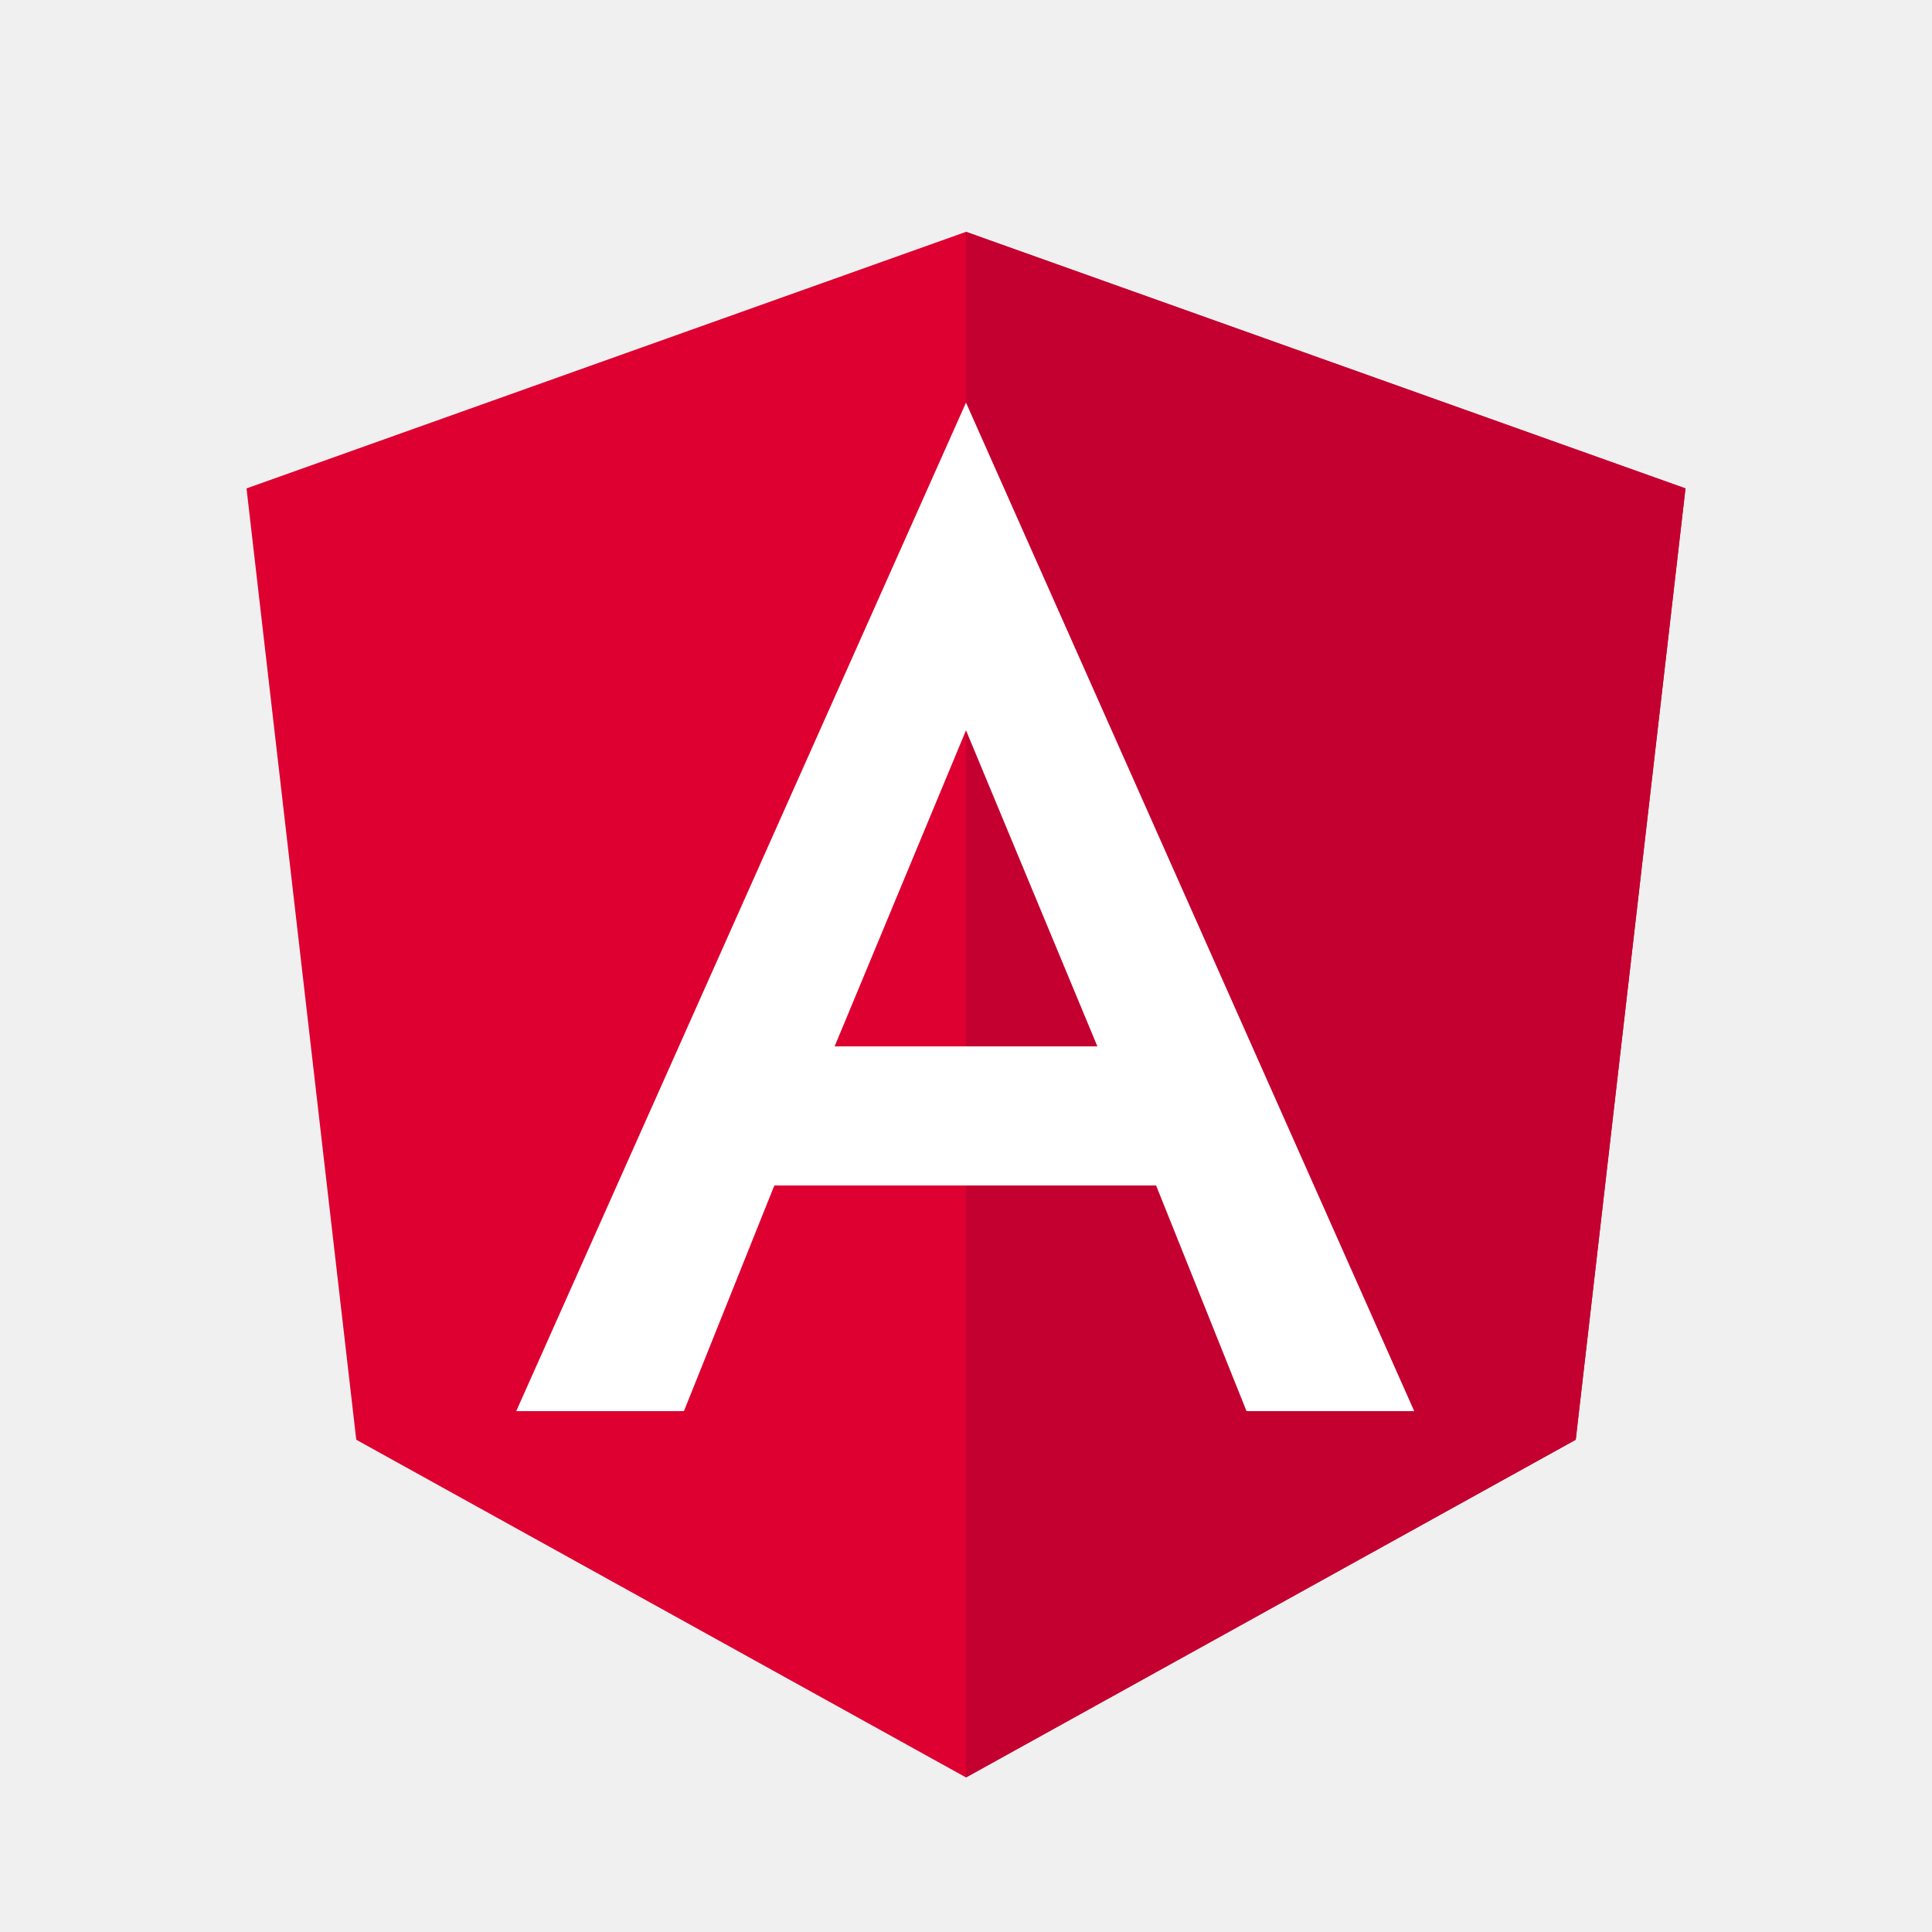
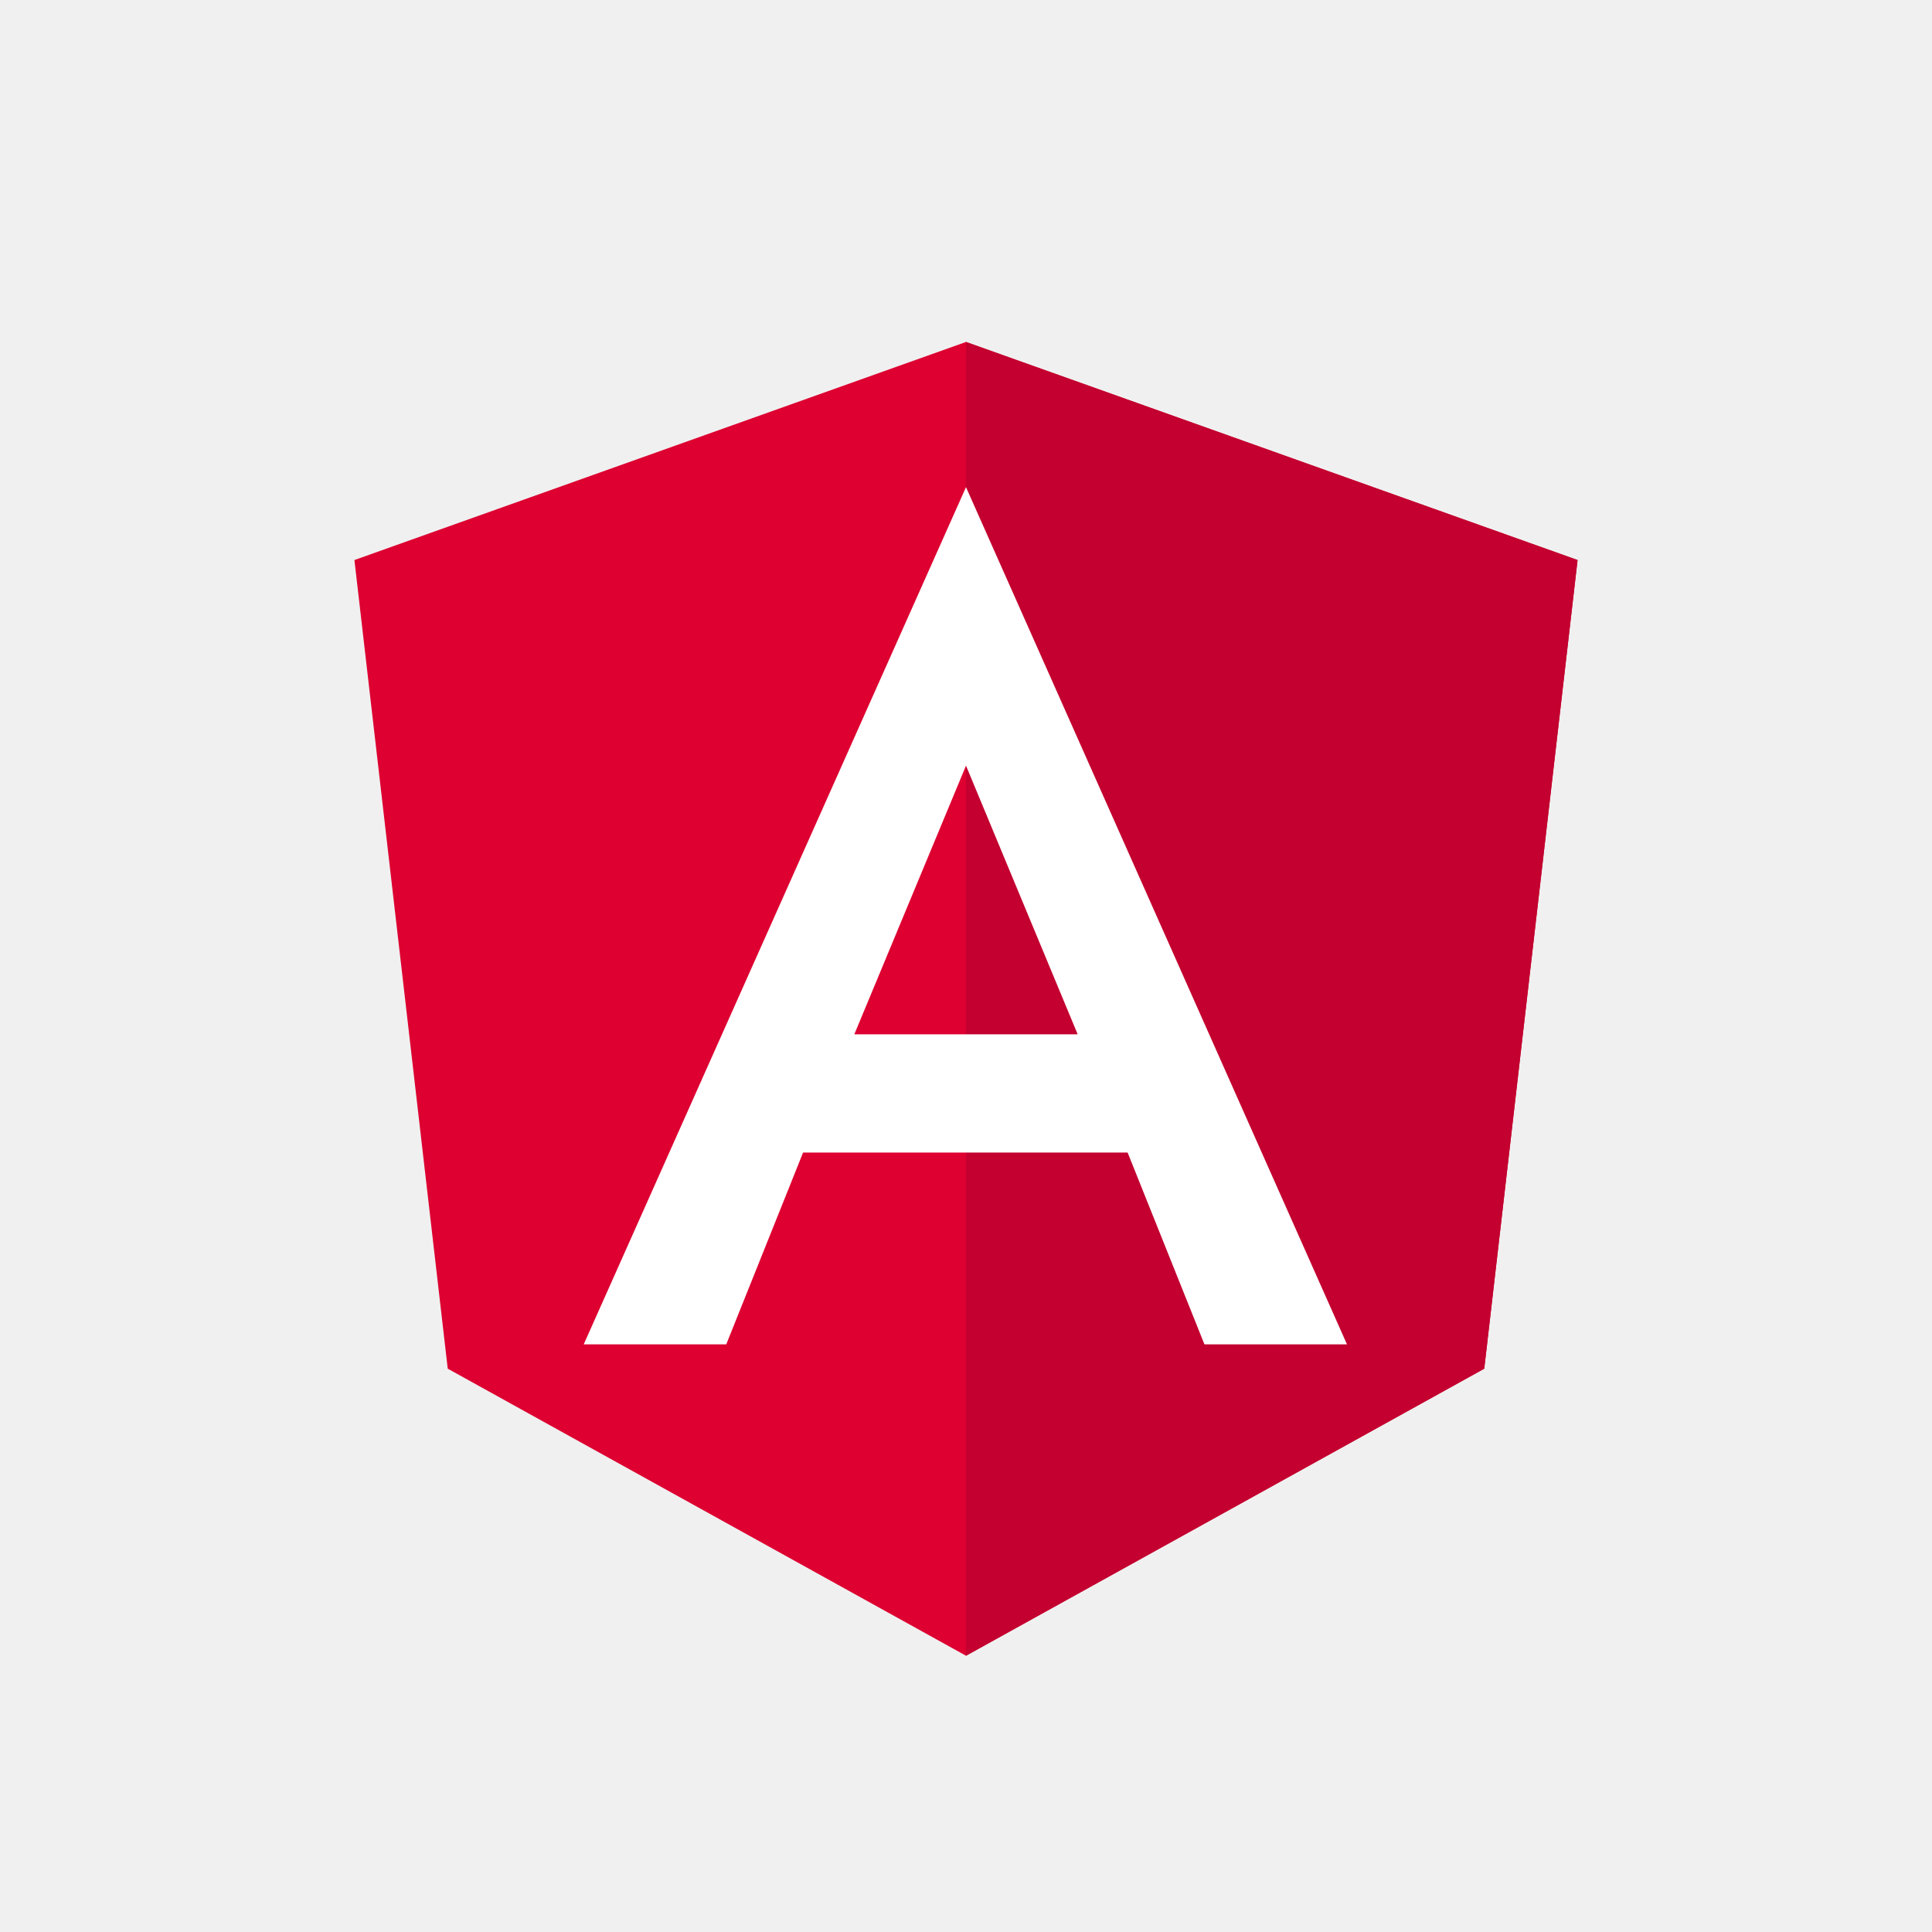
- <svg xmlns="http://www.w3.org/2000/svg" width="40" height="40" viewBox="0 0 250 250" fill="none">
-   <style type="text/css">
- 	.st0{fill:#DD0031;}
- 	.st1{fill:#C3002F;}
- 	.st2{fill:#FFFFFF;}
- </style>
-   <g>
-     <polygon class="st0" points="125,30 125,30 125,30 31.9,63.2 46.1,186.3 125,230 125,230 125,230 203.9,186.3 218.1,63.2  " />
-     <polygon class="st1" points="125,30 125,52.2 125,52.1 125,153.4 125,153.4 125,230 125,230 203.9,186.3 218.1,63.2 125,30  " />
-     <path class="st2" d="M125,52.1L66.8,182.6h0h21.7h0l11.7-29.2h49.4l11.7,29.2h0h21.7h0L125,52.1L125,52.1L125,52.1L125,52.1   L125,52.1z M142,135.4H108l17-40.9L142,135.4z" />
-   </g>
+ <svg xmlns="http://www.w3.org/2000/svg" width="40" height="40" viewBox="0 0 40 40" fill="none">
+   <path d="M20 7.08L7.338 11.595L9.27 28.337L20 34.28L30.73 28.337L32.662 11.595L20 7.08Z" fill="#DD0031" />
+   <path d="M20 7.08V10.099V10.086V23.862V34.28L30.73 28.337L32.662 11.595L20 7.08Z" fill="#C3002F" />
+   <path d="M20 10.086L12.085 27.834H15.036L16.627 23.862H23.346L24.937 27.834H27.888L20 10.086ZM22.312 21.414H17.688L20 15.852L22.312 21.414Z" fill="#FFFFFF" />
</svg>
